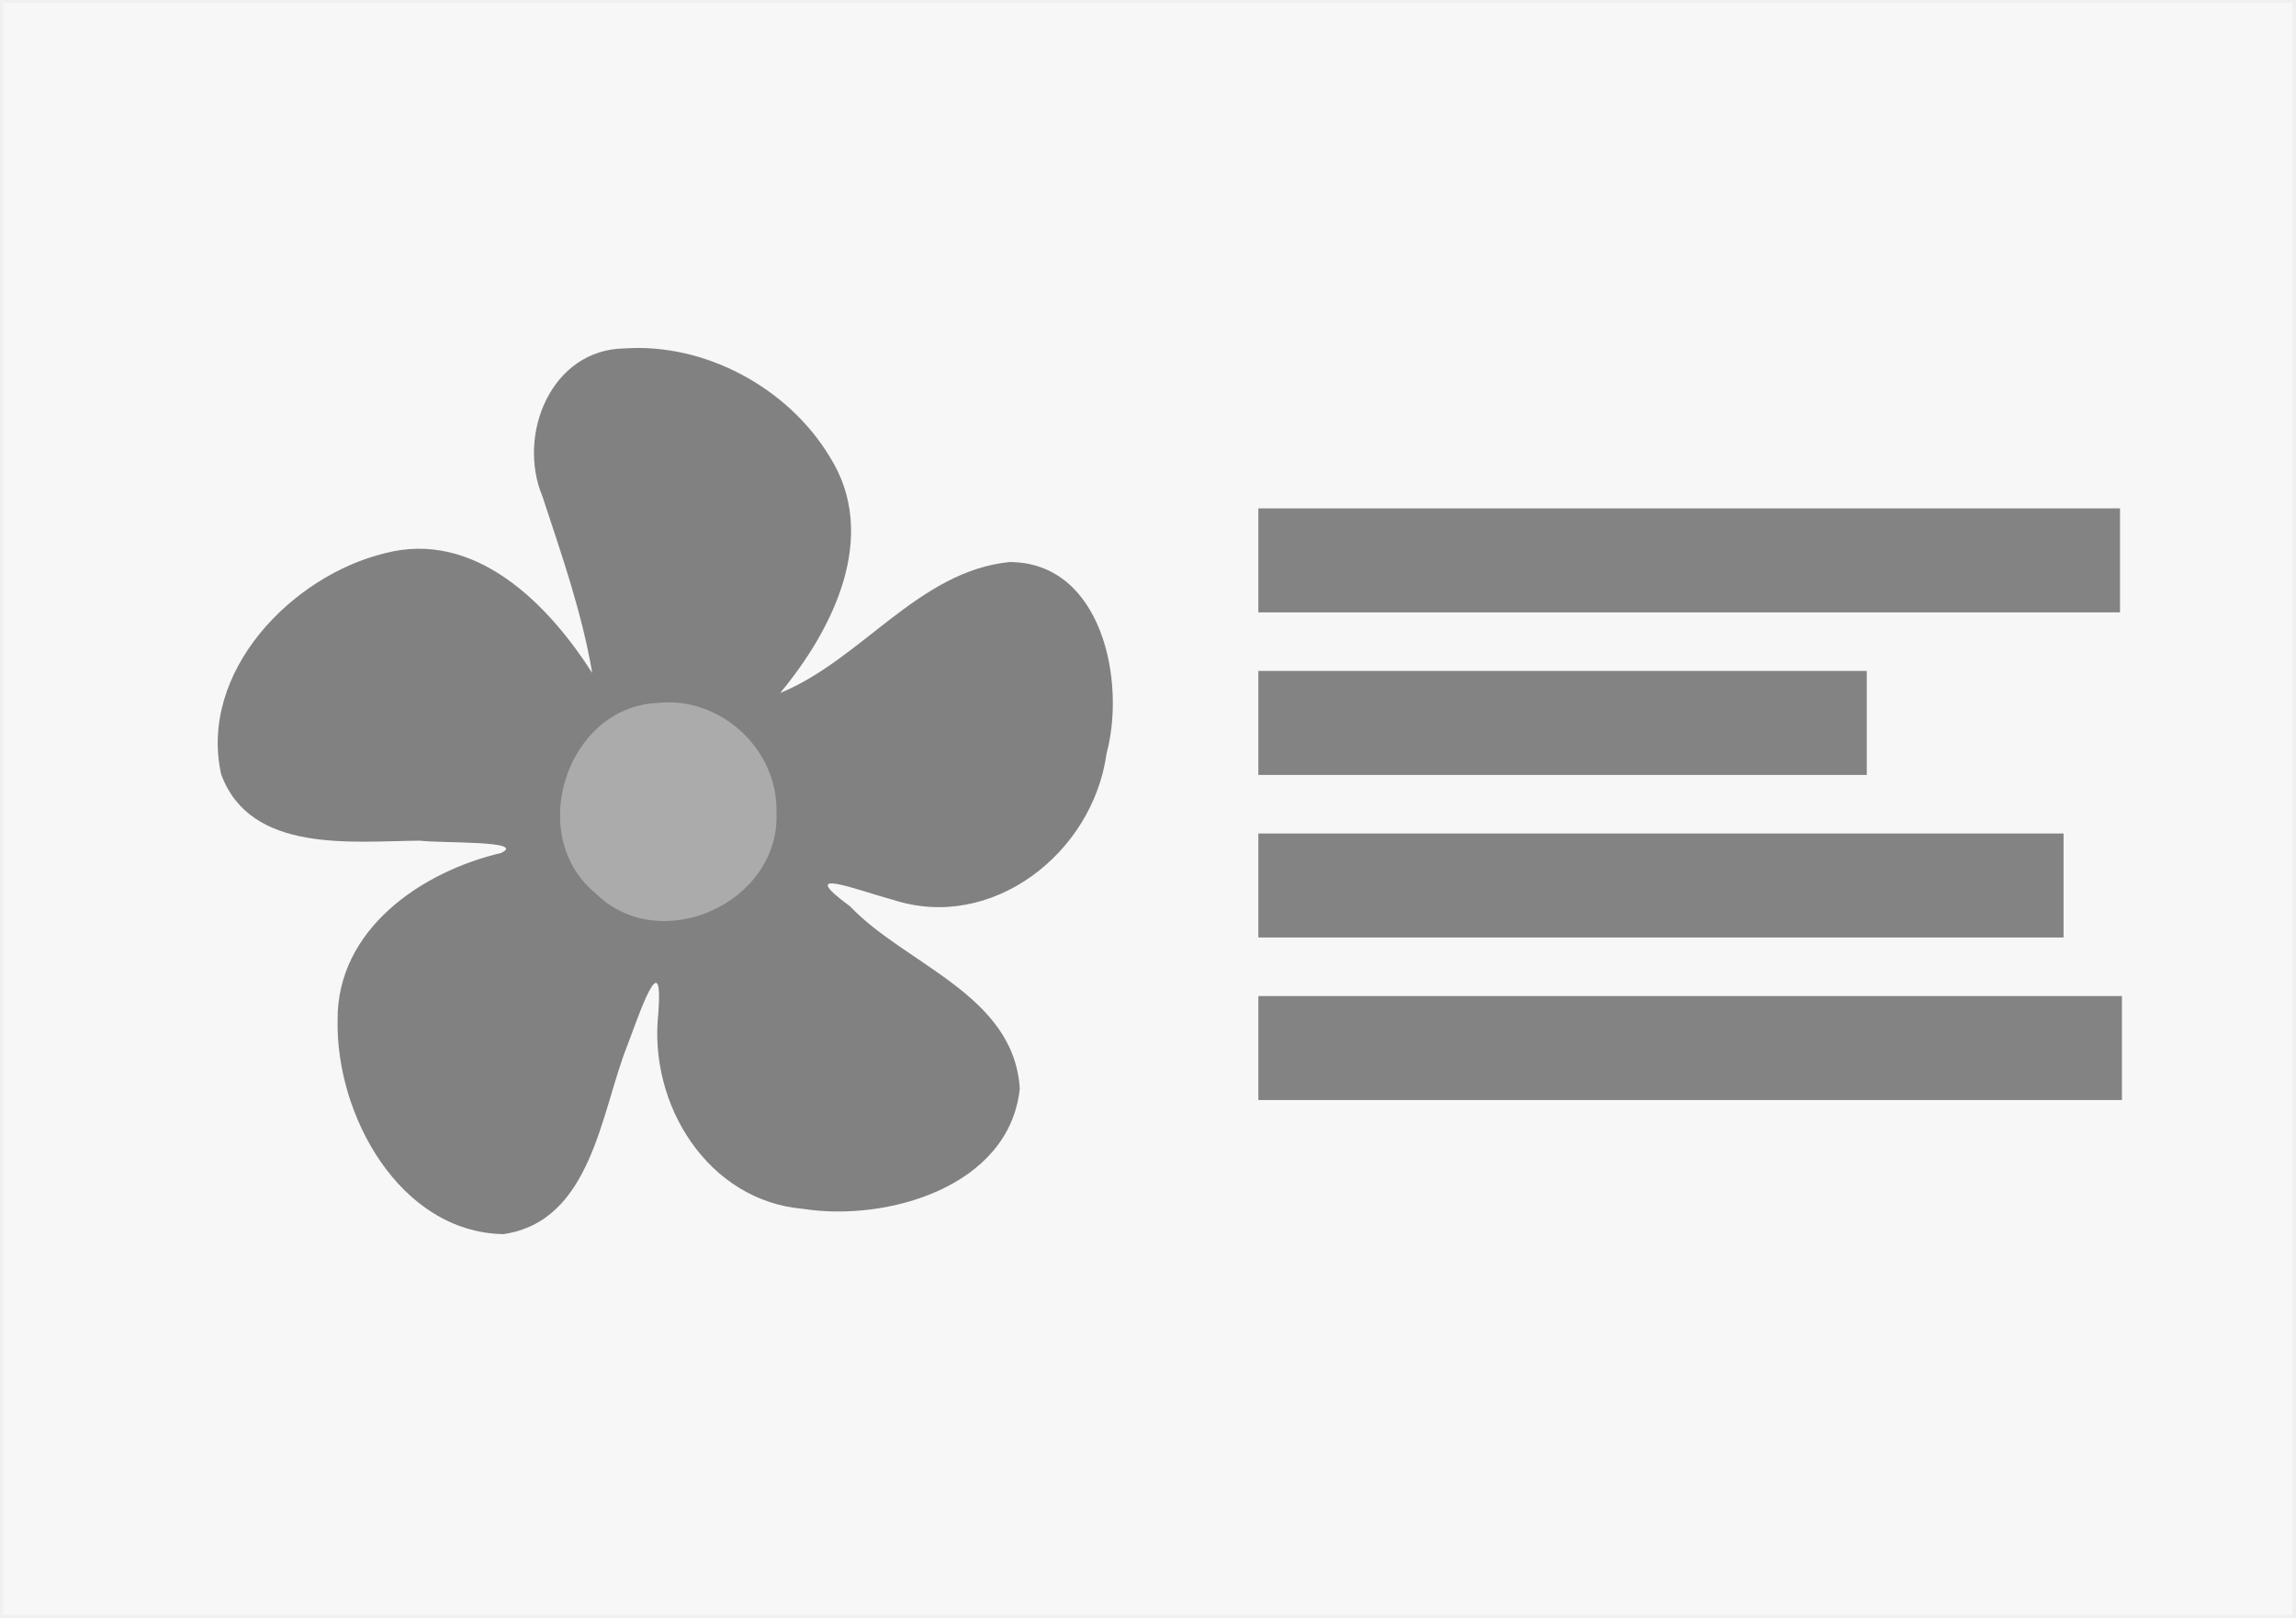
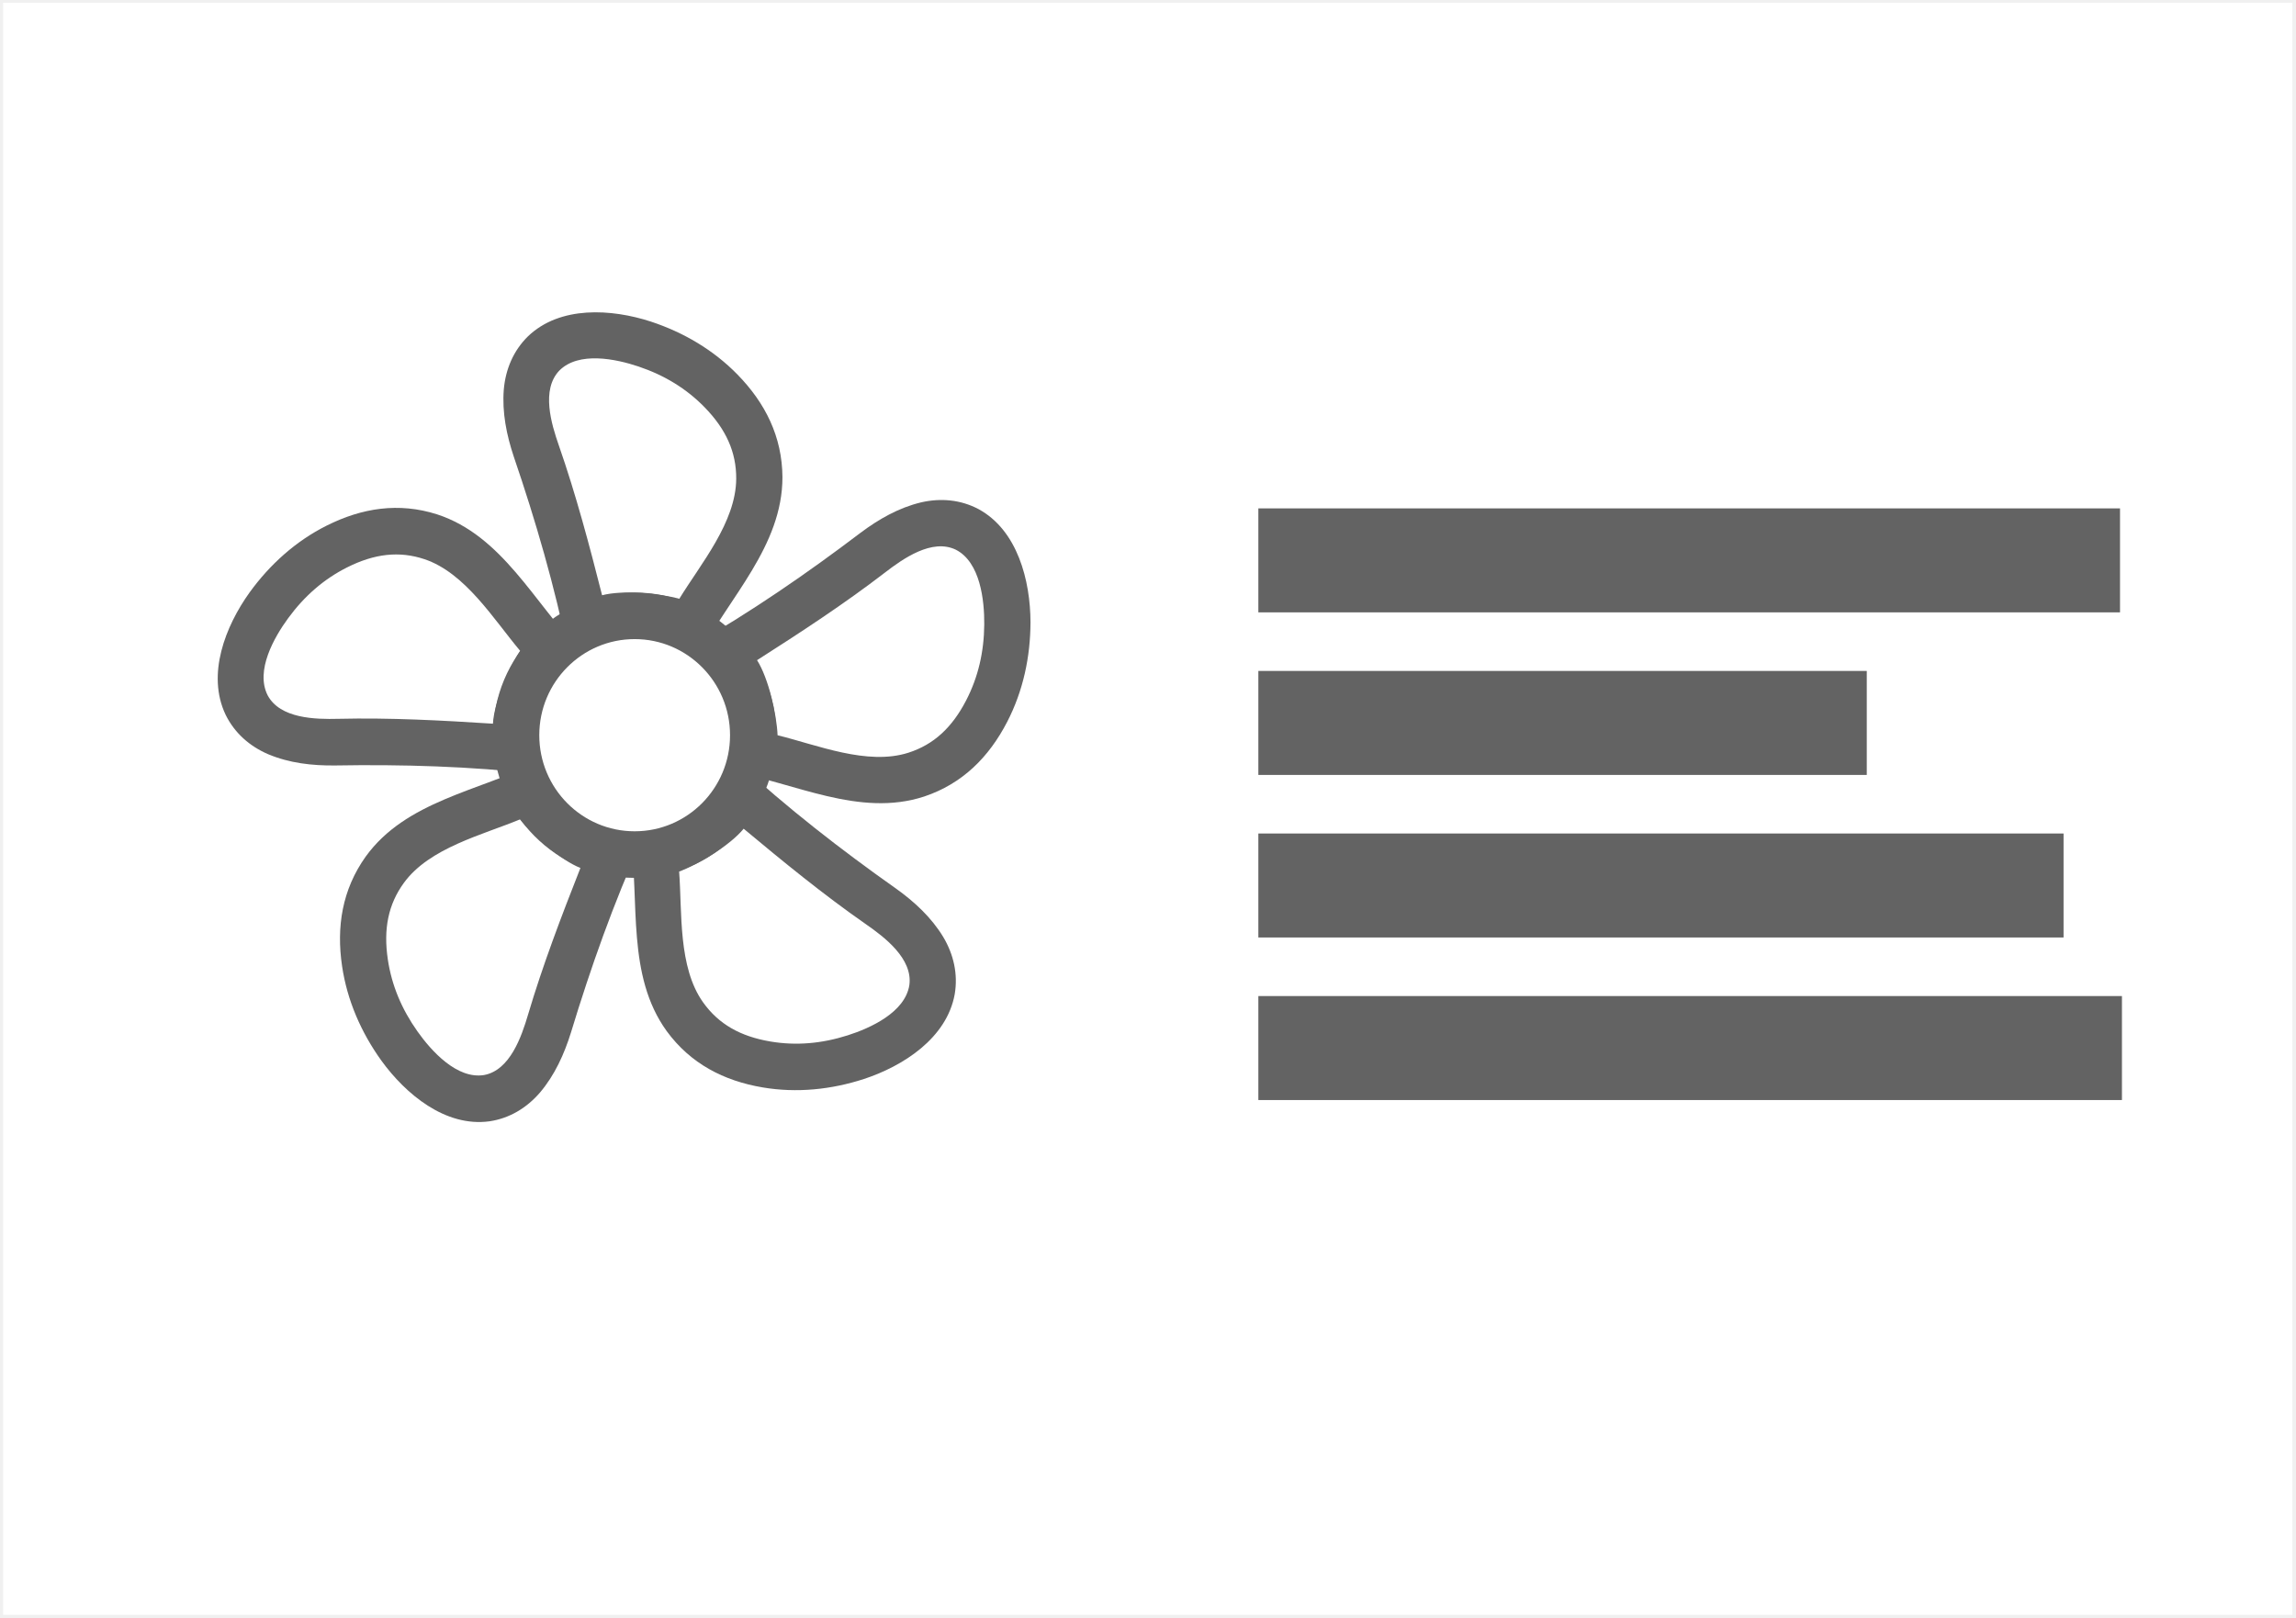
<svg xmlns="http://www.w3.org/2000/svg" width="210mm" height="148mm" viewBox="0 0 744.094 524.409" id="svg2" version="1.1">
+   <style>
+     /* Default color for standalone viewing - overridden by currentColor when embedded in HTML */
+     svg {
+       color: #636363;
+     }
+   </style>
  <defs id="defs4" />
  <g id="layer1" transform="translate(0,-527.9528)">
-     <rect style="opacity:1;fill:#ffffff;fill-opacity:0.478;fill-rule:nonzero;stroke:none;stroke-width:25;stroke-linecap:butt;stroke-linejoin:round;stroke-miterlimit:4;stroke-dasharray:none;stroke-dashoffset:0;stroke-opacity:0.478" id="rect4155" width="741.917" height="522.503" x="1.01" y="528.849" />
+     <rect style="opacity:1;fill:#ffffff;fill-opacity:1;fill-rule:nonzero;stroke:none;stroke-width:25;stroke-linecap:butt;stroke-linejoin:round;stroke-miterlimit:4;stroke-dasharray:none;stroke-dashoffset:0;stroke-opacity:1" id="rect4155" width="741.917" height="522.503" x="1.01" y="528.849" />
    <g id="g4142" transform="matrix(0.5736243,0,0,0.5779801,70.56295,640.7405)">
-       <path id="path1549-1" d="m 229.822,0.258 c -41.417,0.54 -60.954,48.382 -46.361,82.99 10.861,32.785 22.36,65.281 28.135,99.092 -24.957,-39.012 -66.322,-80.461 -117.141,-67.241 -52.753,12.713 -105.201,66.519 -92.545,123.865 16.43,44.833 74.267,37.583 112.363,37.337 12.335,1.521 60.661,-0.135 45.83,6.901 -45.065,10.464 -92.775,42.884 -92.368,93.607 -1.186,53.213 34.965,118.983 93.607,120.149 49.995,-7.191 55.071,-68.344 70.072,-105.816 6.149,-15.933 20.49,-58.715 17.518,-18.049 -5.698,51.188 28.04,105.205 81.928,109.709 47.127,7.261 116.367,-12.244 122.273,-67.418 -3.231,-52.679 -64.454,-69.453 -95.907,-102.277 -31.873,-23.225 4.491,-8.883 24.065,-3.716 56.016,18.332 113.158,-26.11 120.857,-81.928 11.089,-40.734 -2.722,-107.392 -54.855,-107.409 -51.33,5.138 -83.445,54.671 -129.528,73.434 29.86,-35.69 56.301,-88.084 27.958,-132.536 -23.499,-38.623 -70.307,-63.801 -115.903,-60.694 z" style="opacity:0.681;fill:#010101;fill-opacity:0.702;stroke:none" />
-       <path id="path1551-7" d="m 248.43,199.079 c -51.288,2.202 -74.653,74.158 -35.213,106.524 36.431,36.142 104.909,5.651 102.454,-45.476 0.748,-35.54 -32.168,-64.993 -67.241,-61.048 z" style="fill:#ffffff;fill-opacity:0.329;stroke:none" />
+       <g transform="translate(0,-20) scale(1.306)">
+         <path fill="currentColor" d="M138.151 193.175c-4.457 16.046 31.239 38.434 45.161 33.909-12.014 26.453-21.986 54.322-30.473 82.069-2.945 9.395-7.04 18.414-13.491 25.941-5.721 6.563-13.145 11.023-21.807 12.292-19.063 2.573-36.241-11.683-46.749-26.062-8.717-12.046-14.796-25.785-16.997-40.542-2.527-16.944.049-32.856 10.158-46.995 17.402-23.993 49.116-28.22 74.198-40.612Zm-7.38 24.559c-16.237 6.674-39.169 12.194-50.214 27.225-6.788 9.237-8.932 19.788-6.981 32.873 1.66 11.127 5.986 21.374 12.845 30.975 5.979 8.368 17.032 20.56 28.747 18.714 11.286-2.025 16.268-16.551 19.07-25.929 6.379-21.353 14.449-42.293 22.661-62.996-8.573-3.345-20.584-13.866-26.128-20.862Z" />
+         <path fill="currentColor" d="M178.526 225.537c13.883 9.198 46.206-17.833 46.205-32.472 21.446 19.6 44.869 37.697 68.636 54.342 8.025 5.704 15.337 12.386 20.502 20.847 4.473 7.469 6.422 15.909 4.951 24.538-3.443 18.926-22.31 30.858-39.232 36.407-14.15 4.569-29.096 6.104-43.81 3.637-16.896-2.832-31.233-10.2-41.556-24.183-17.441-23.964-11.661-55.432-15.696-83.116Zm21.076 14.608c1.33 17.505-.506 41.02 10.376 56.17 6.687 9.309 16.06 14.609 29.107 16.797 11.095 1.86 22.177.912 33.428-2.645 9.806-3.1 24.817-9.844 26.682-21.557 1.561-11.359-10.714-20.585-18.768-26.148-18.336-12.666-35.757-26.811-52.91-41.02-5.831 7.12-19.548 15.292-27.915 18.403Z" />
+         <path fill="currentColor" d="M221.781 197.139c13.037-10.361-2.682-49.456-16.604-53.978 25.267-14.34 49.716-31.025 72.891-48.484 7.905-5.87 16.519-10.759 26.162-13.056 8.486-1.947 17.115-1.192 24.867 2.873 16.936 9.123 22.453 30.754 22.503 48.562-.028 14.87-3.186 29.558-10.08 42.79-7.915 15.194-19.352 26.553-35.841 32.049-28.181 9.182-56.323-6.039-83.898-10.756Zm20.406-15.531c17.059 4.145 38.856 13.158 56.626 7.49 10.921-3.483 18.858-10.759 24.97-22.492 5.198-9.978 7.721-20.81 7.815-32.609.082-10.285-1.693-26.645-12.257-32.038-10.321-4.995-22.889 3.828-30.668 9.769-17.712 13.525-36.549 25.722-55.362 37.645 4.97 7.745 8.503 23.316 8.876 32.235Z" />
+         <path fill="currentColor" d="M208.139 147.226c-5.825-15.602-47.864-12.733-56.467-.889-5.83-28.462-14.143-56.871-23.586-84.306-3.14-9.332-5.128-19.035-4.333-28.916.771-8.672 4.155-16.645 10.417-22.762 13.91-13.287 36.187-11.851 53.139-6.394 14.133 4.621 27.127 12.164 37.581 22.809 12.004 12.223 19.273 26.61 19.405 43.991.024 29.64-23.149 51.7-36.156 76.469Zm-8.465-24.207c9.214-14.943 24.521-32.888 24.622-51.541.062-11.462-4.406-21.259-13.675-30.698-7.883-8.027-17.406-13.774-28.598-17.509-9.756-3.256-25.864-6.623-34.258 1.756-7.94 8.272-3.432 22.952-.186 32.186 7.39 21.024 13.169 42.708 18.695 64.285 8.902-2.333 24.803-.881 33.4 1.52Z" />
+         <path fill="currentColor" d="M156.453 144.775c-16.638.72-26.9 41.587-18.294 53.43-28.871-3.252-58.458-4.124-87.469-3.621-9.845.102-19.688-1.005-28.84-4.815-8.01-3.413-14.546-9.095-18.429-16.941-8.339-17.335-.088-38.078 10.34-52.514 8.762-12.013 19.951-22.04 33.305-28.694 15.334-7.639 31.263-10.106 47.834-4.861 28.196 9.136 42.016 37.992 61.553 58.016Zm-25.638.571c-11.364-13.38-23.701-33.484-41.409-39.344-10.882-3.601-21.58-2.379-33.421 3.52-10.07 5.017-18.478 12.297-25.489 21.788-6.111 8.272-14.292 22.551-8.915 33.123 5.414 10.108 20.768 10.357 30.553 10.123 22.279-.531 44.687.673 66.916 2.086.532-9.188 6.826-23.861 11.766-31.296Z" />
+         <path fill="currentColor" d="M221.625 181.587c-.001-22.789-18.474-41.262-41.262-41.262s-41.262 18.473-41.262 41.262c0 22.788 18.474 41.261 41.262 41.261v20c-33.834 0-61.262-27.427-61.262-61.261s27.428-61.262 61.262-61.262 61.261 27.428 61.262 61.262c0 33.834-27.428 61.261-61.262 61.261v-20c22.788 0 41.262-18.473 41.262-41.261Z" />
+       </g>
    </g>
    <g id="g4144" transform="matrix(0.7510466,0,0,1,347.5351,-112.3003)">
-       <rect style="opacity:1;fill:#585858;fill-opacity:0.729;fill-rule:nonzero;stroke:none;stroke-width:25;stroke-linecap:butt;stroke-linejoin:round;stroke-miterlimit:4;stroke-dasharray:none;stroke-dashoffset:0;stroke-opacity:0.478" id="rect4154" width="262.537" height="33.705" x="80.257" y="857.723" />
-       <rect y="963.103" x="80.257" height="33.705" width="372.644" id="rect4160" style="opacity:1;fill:#585858;fill-opacity:0.729;fill-rule:nonzero;stroke:none;stroke-width:25;stroke-linecap:butt;stroke-linejoin:round;stroke-miterlimit:4;stroke-dasharray:none;stroke-dashoffset:0;stroke-opacity:0.478" />
+       <rect style="opacity:1;fill:currentColor;fill-opacity:1;fill-rule:nonzero;stroke:none;stroke-width:25;stroke-linecap:butt;stroke-linejoin:round;stroke-miterlimit:4;stroke-dasharray:none;stroke-dashoffset:0;stroke-opacity:1" id="rect4154" width="262.537" height="33.705" x="80.257" y="857.723" />
+       <rect y="963.103" x="80.257" height="33.705" width="372.644" id="rect4160" style="opacity:1;fill:currentColor;fill-opacity:1;fill-rule:nonzero;stroke:none;stroke-width:25;stroke-linecap:butt;stroke-linejoin:round;stroke-miterlimit:4;stroke-dasharray:none;stroke-dashoffset:0;stroke-opacity:1" />
      <g id="g4766" transform="matrix(2.685185,0,0,1,-99.54442,405.0399)">
-         <rect y="399.992" x="66.961" height="33.705" width="138.469" id="rect4150" style="opacity:1;fill:#585858;fill-opacity:0.729;fill-rule:nonzero;stroke:none;stroke-width:25;stroke-linecap:butt;stroke-linejoin:round;stroke-miterlimit:4;stroke-dasharray:none;stroke-dashoffset:0;stroke-opacity:0.478" />
+         <rect y="399.992" x="66.961" height="33.705" width="138.469" id="rect4150" style="opacity:1;fill:currentColor;fill-opacity:1;fill-rule:nonzero;stroke:none;stroke-width:25;stroke-linecap:butt;stroke-linejoin:round;stroke-miterlimit:4;stroke-dasharray:none;stroke-dashoffset:0;stroke-opacity:1" />
      </g>
      <g id="g4770" transform="matrix(1.40415,0,0,1,-13.7657,405.9522)">
-         <rect y="504.461" x="66.961" height="33.705" width="247.445" id="rect4164" style="opacity:1;fill:#585858;fill-opacity:0.729;fill-rule:nonzero;stroke:none;stroke-width:25;stroke-linecap:butt;stroke-linejoin:round;stroke-miterlimit:4;stroke-dasharray:none;stroke-dashoffset:0;stroke-opacity:0.478" />
+         <rect y="504.461" x="66.961" height="33.705" width="247.445" id="rect4164" style="opacity:1;fill:currentColor;fill-opacity:1;fill-rule:nonzero;stroke:none;stroke-width:25;stroke-linecap:butt;stroke-linejoin:round;stroke-miterlimit:4;stroke-dasharray:none;stroke-dashoffset:0;stroke-opacity:1" />
      </g>
    </g>
  </g>
</svg>
